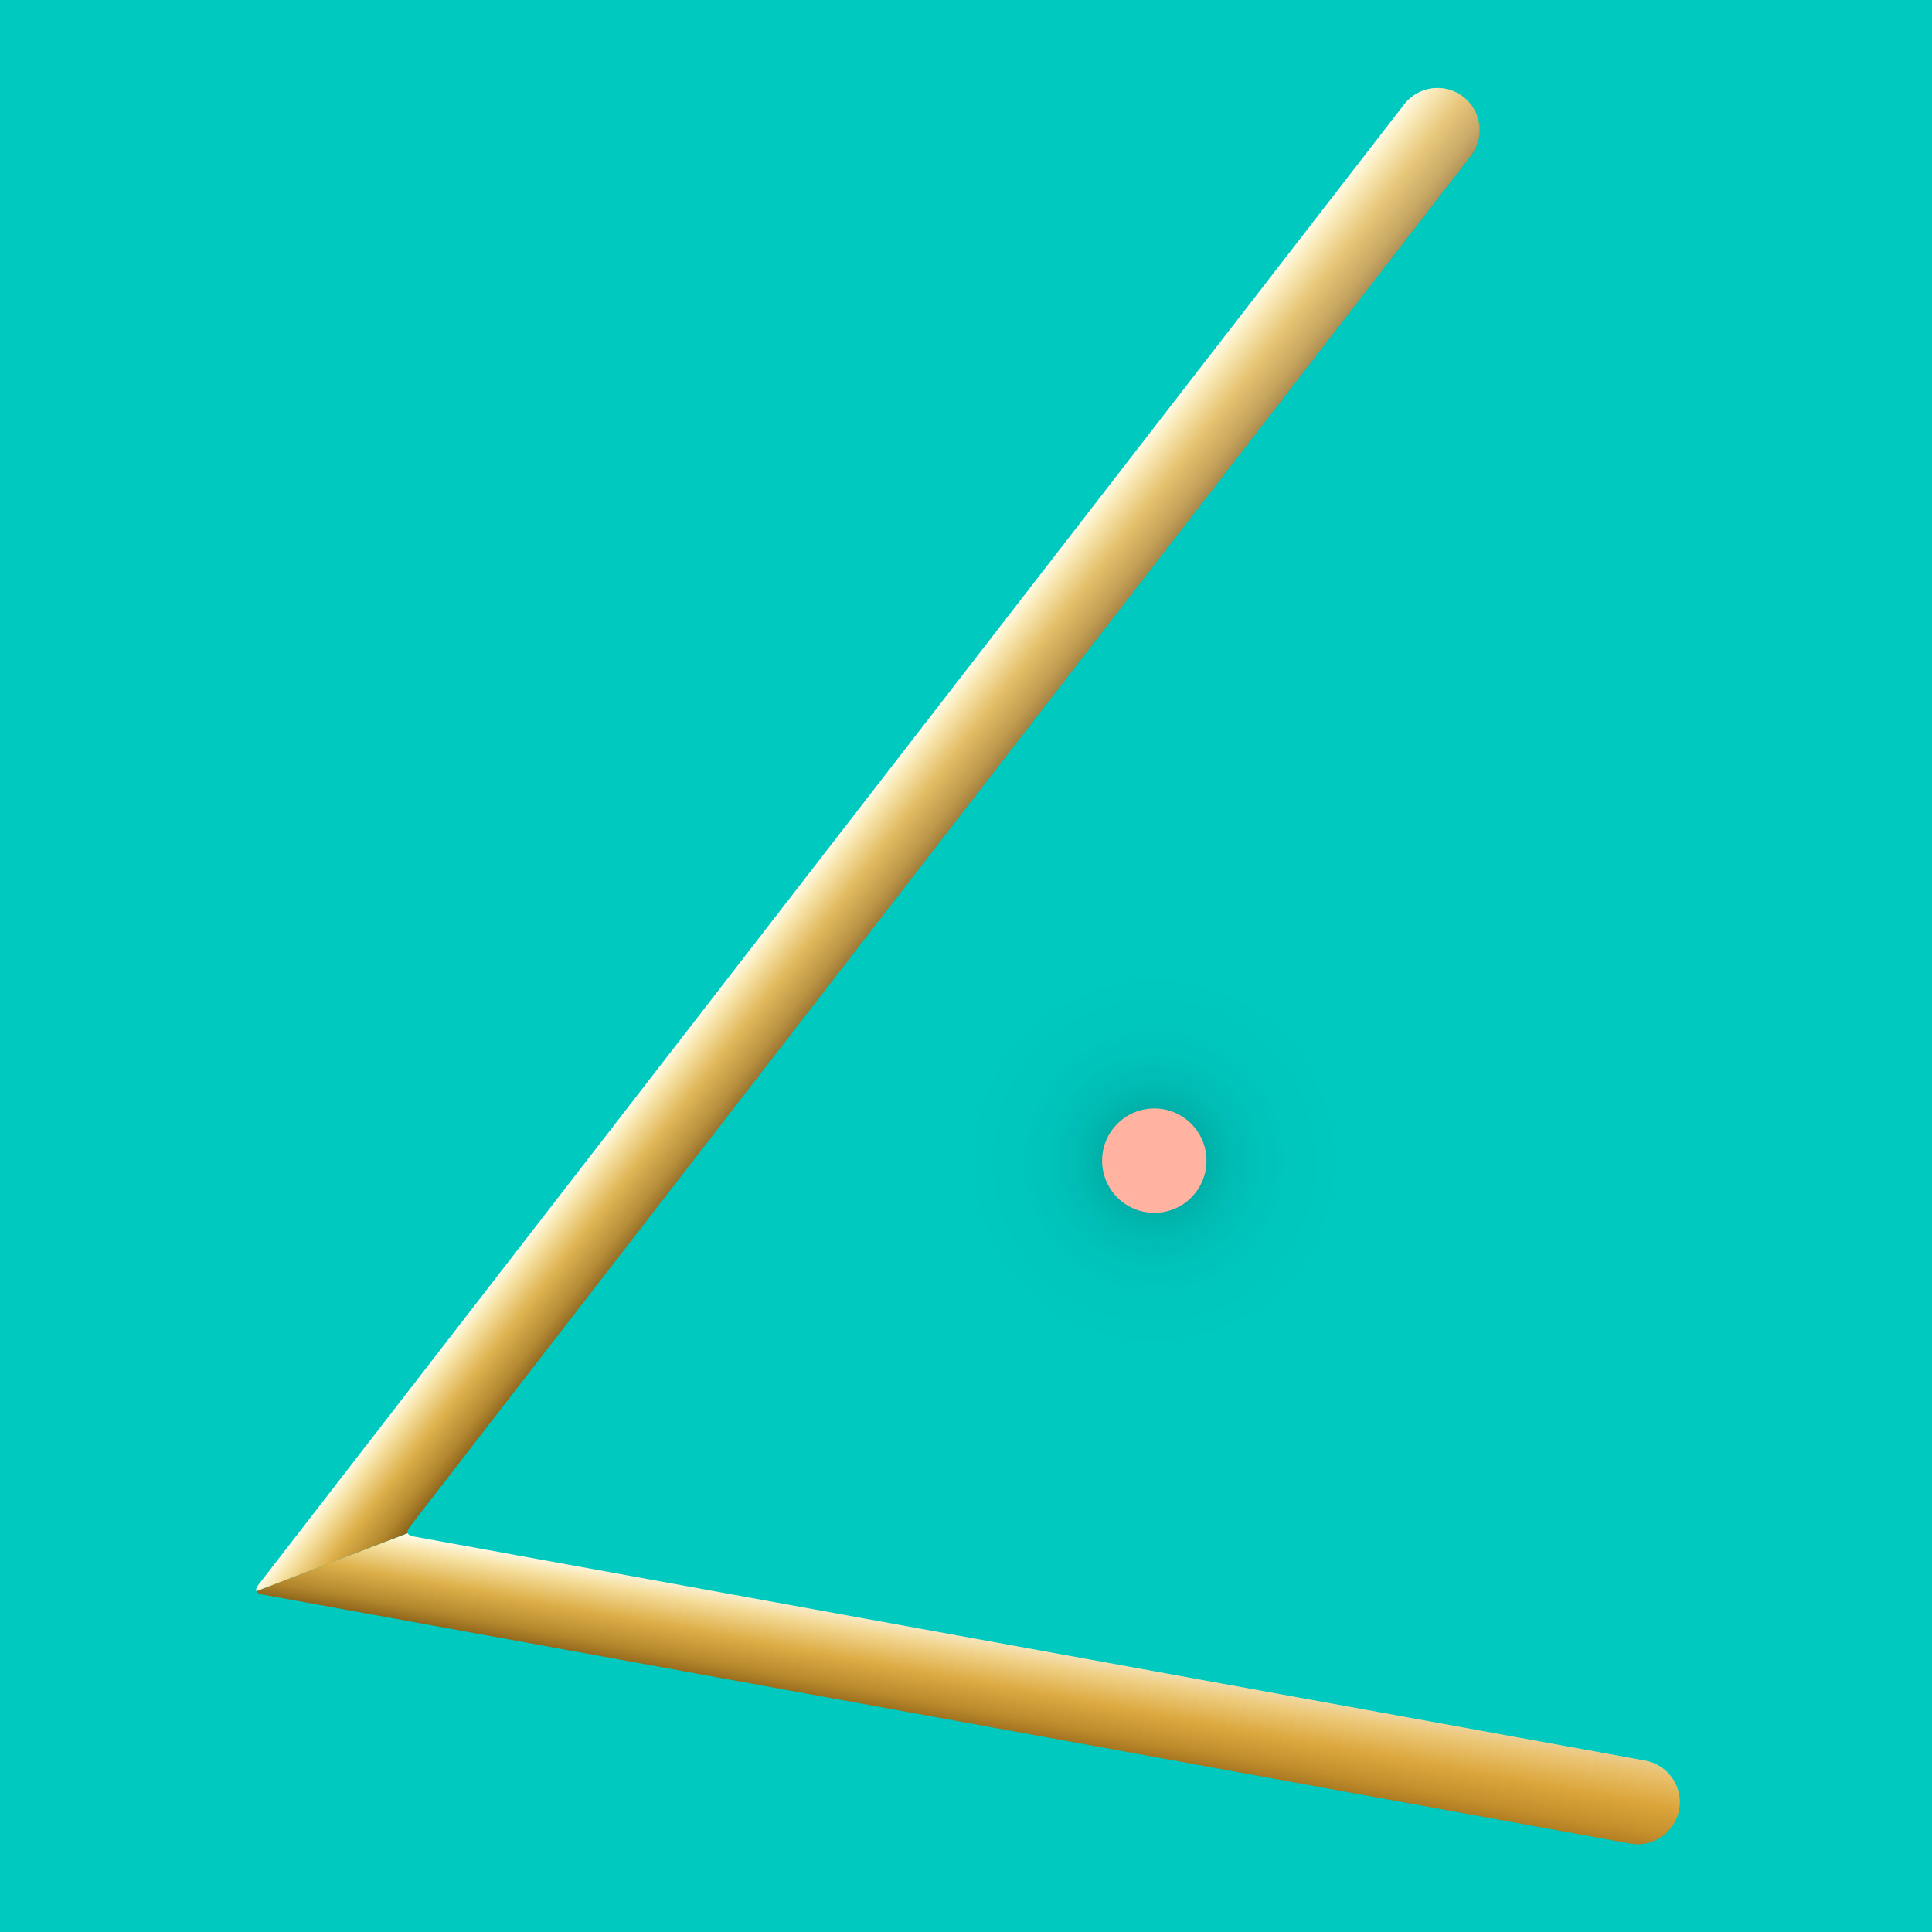
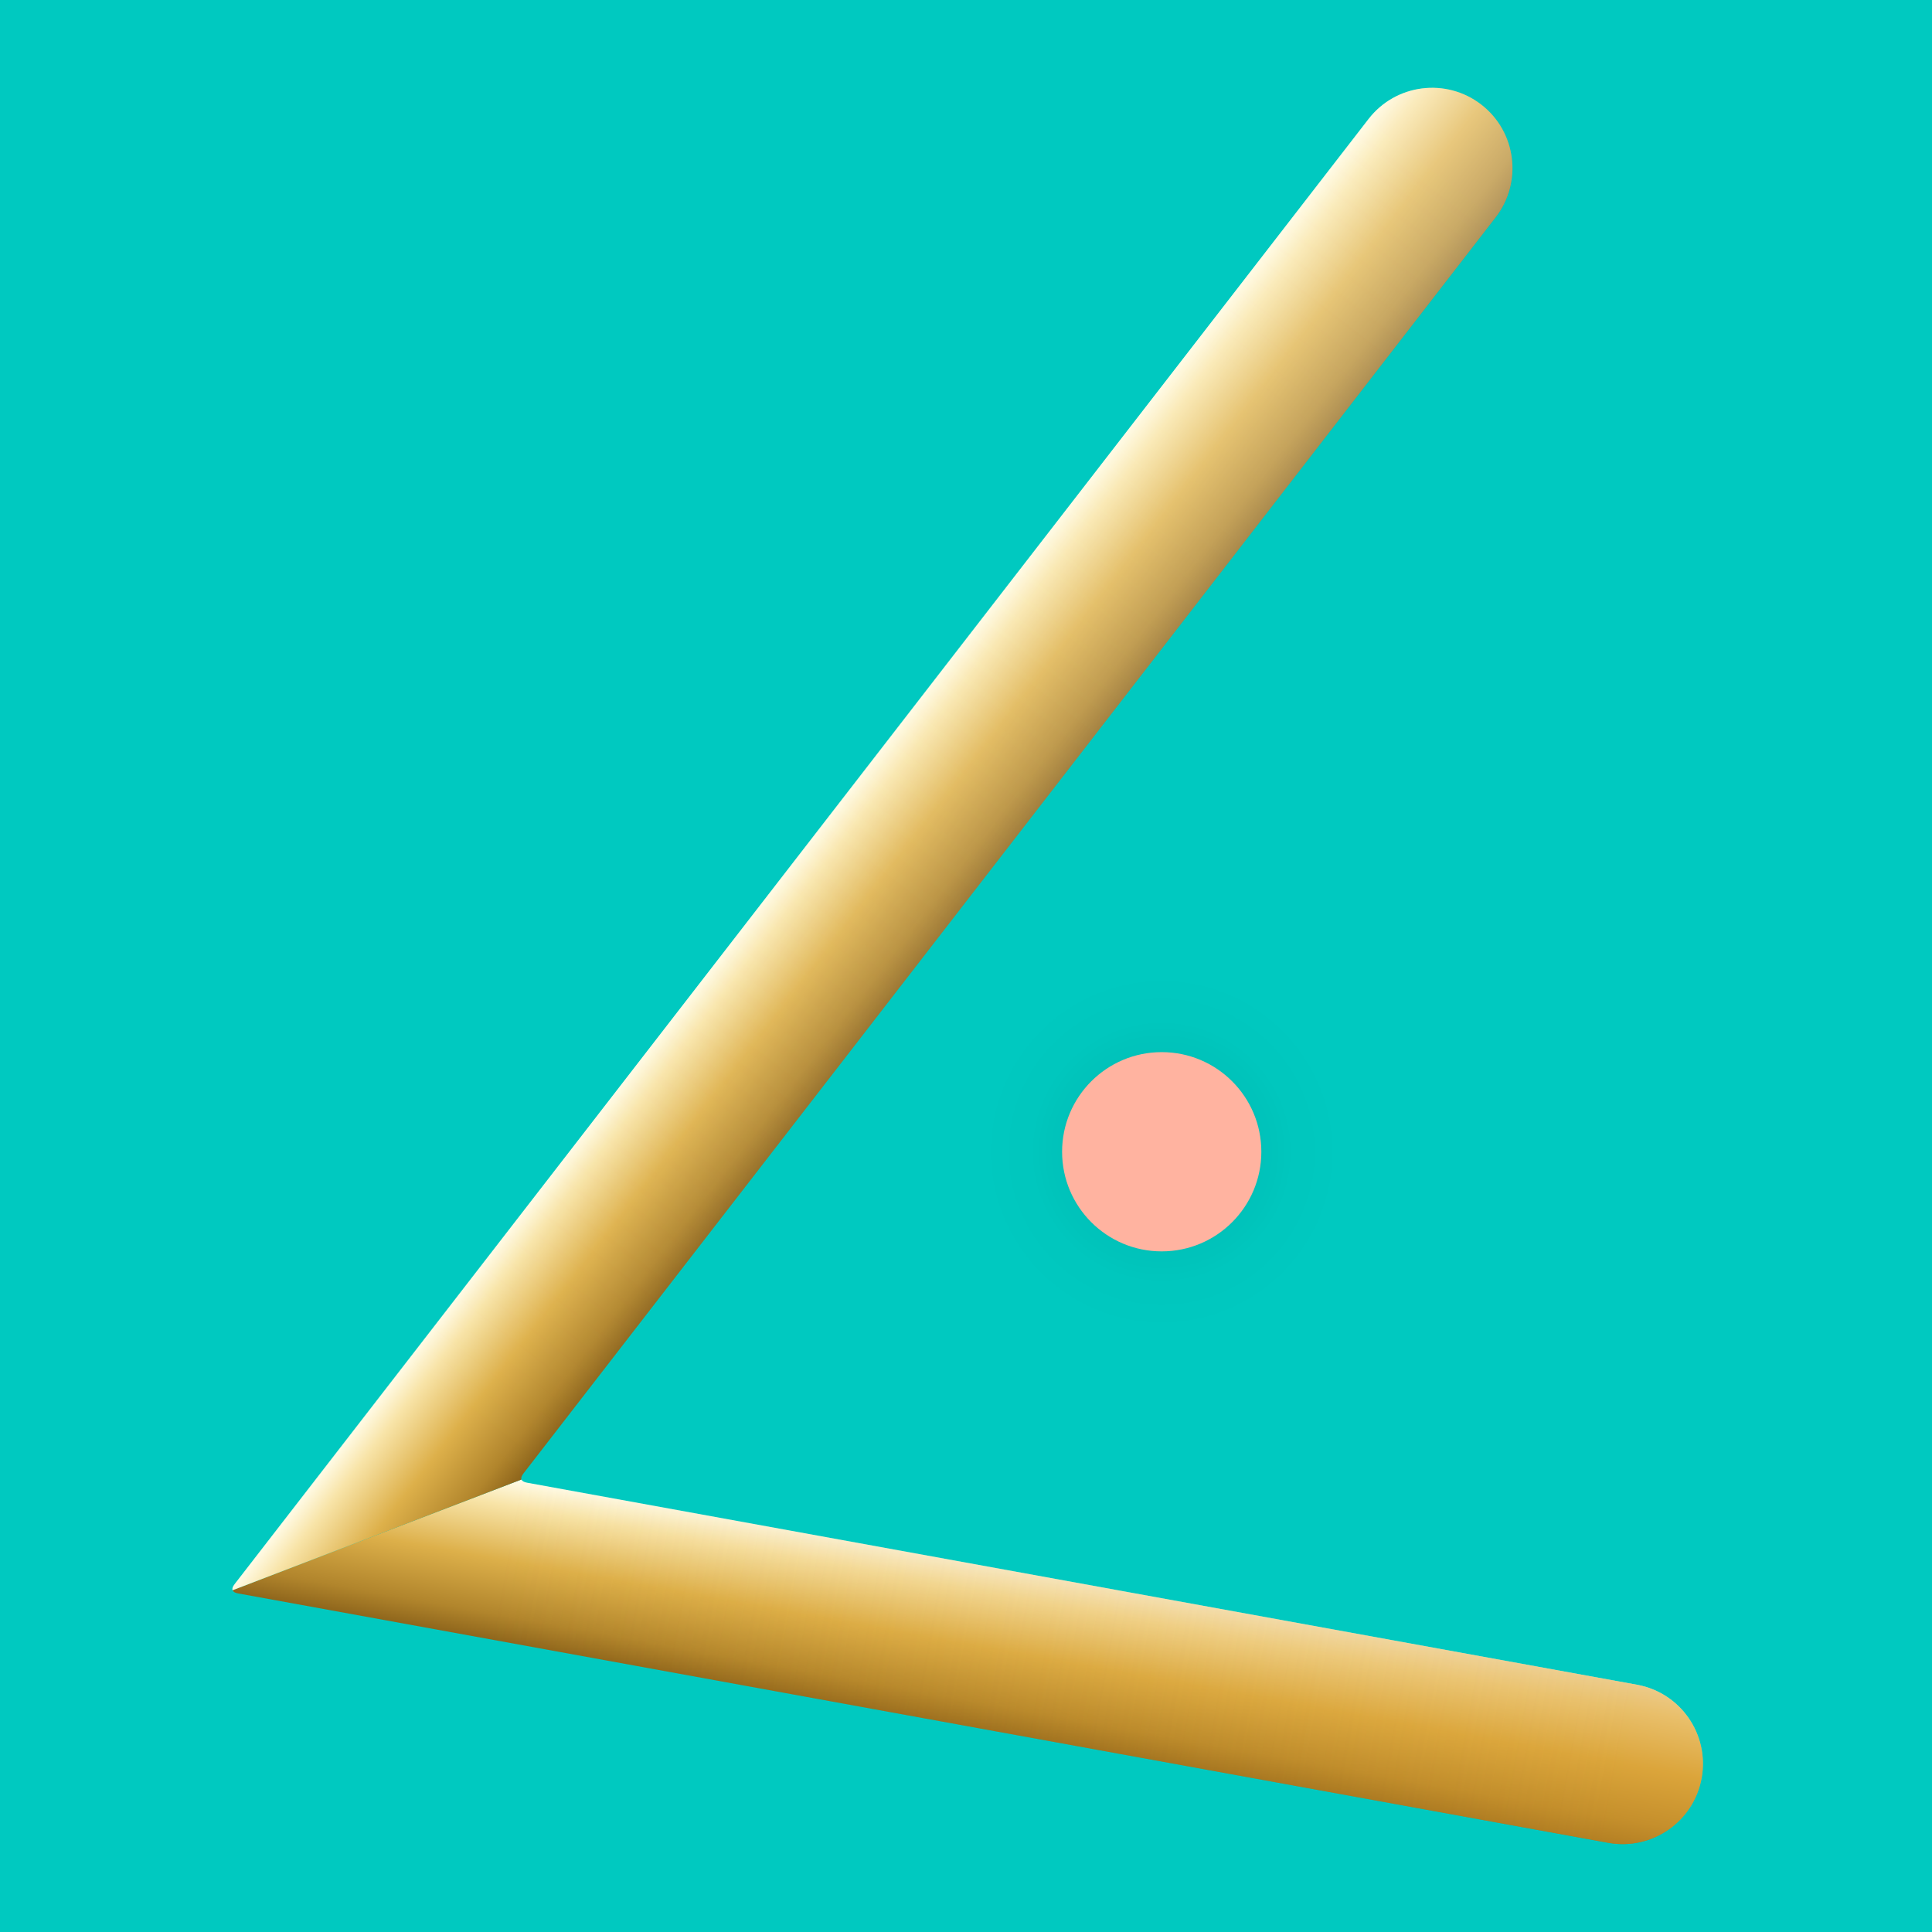
- <svg xmlns="http://www.w3.org/2000/svg" viewBox="125.8 142.29 458.94 458.94" role="img" aria-label="C de Christian — favicon sobre tile teal, C dorada">
+ <svg xmlns="http://www.w3.org/2000/svg" viewBox="110.81 131.29 480.94 480.94" role="img" aria-label="C de Christian — favicon sobre tile teal, C dorada">
  <defs>
    <radialGradient id="halo-star" cx="50%" cy="50%" r="50%">
      <stop offset="0%" stop-color="currentColor" stop-opacity="0.28" />
      <stop offset="30%" stop-color="currentColor" stop-opacity="0.09" />
      <stop offset="65%" stop-color="currentColor" stop-opacity="0.02" />
      <stop offset="100%" stop-color="currentColor" stop-opacity="0" />
    </radialGradient>
    <radialGradient id="halo-nova" cx="50%" cy="50%" r="50%">
      <stop offset="0%" stop-color="currentColor" stop-opacity="0.16" />
      <stop offset="40%" stop-color="currentColor" stop-opacity="0.05" />
      <stop offset="75%" stop-color="currentColor" stop-opacity="0.01" />
      <stop offset="100%" stop-color="currentColor" stop-opacity="0" />
    </radialGradient>
  </defs>
  <defs>
-     <linearGradient id="c-perp-1" gradientUnits="userSpaceOnUse" x1="516.61" y1="560.53" x2="513.03" y2="580.21">
+     <linearGradient id="c-perp-1" gradientUnits="userSpaceOnUse" x1="518.4" y1="550.69" x2="511.24" y2="590.04">
      <stop offset="0%" stop-color="#fffbe6" />
      <stop offset="16%" stop-color="#f8e4a8" />
      <stop offset="50%" stop-color="#ddb04a" />
      <stop offset="84%" stop-color="#b1852c" />
      <stop offset="100%" stop-color="#8f661c" />
    </linearGradient>
-     <linearGradient id="c-perp-2" gradientUnits="userSpaceOnUse" x1="459.41" y1="167.03" x2="475.22" y2="179.27">
+     <linearGradient id="c-perp-2" gradientUnits="userSpaceOnUse" x1="451.5" y1="160.91" x2="483.13" y2="185.39">
      <stop offset="0%" stop-color="#fffbe6" />
      <stop offset="16%" stop-color="#f8e4a8" />
      <stop offset="50%" stop-color="#ddb04a" />
      <stop offset="84%" stop-color="#b1852c" />
      <stop offset="100%" stop-color="#8f661c" />
    </linearGradient>
-     <linearGradient id="c-tint-1" gradientUnits="userSpaceOnUse" x1="516.61" y1="560.53" x2="221.69" y2="506.85">
+     <linearGradient id="c-tint-1" gradientUnits="userSpaceOnUse" x1="518.4" y1="550.69" x2="239.67" y2="499.95">
      <stop offset="0%" stop-color="#d99a2b" stop-opacity="0.5" />
      <stop offset="100%" stop-color="#d99a2b" stop-opacity="0" />
    </linearGradient>
-     <linearGradient id="c-tint-2" gradientUnits="userSpaceOnUse" x1="221.69" y1="506.85" x2="475.22" y2="179.27">
+     <linearGradient id="c-tint-2" gradientUnits="userSpaceOnUse" x1="239.67" y1="499.95" x2="483.13" y2="185.39">
      <stop offset="0%" stop-color="#fffbe6" stop-opacity="0" />
      <stop offset="100%" stop-color="#fffbe6" stop-opacity="0.32" />
    </linearGradient>
    <clipPath id="c-clip-1">
      <path d="M -916.795 943.241 L 1324.211 84.235 L 1753.714 1204.738 L -487.292 2063.744 Z" />
    </clipPath>
    <clipPath id="c-clip-2">
      <path d="M -916.795 943.241 L 1324.211 84.235 L 894.708 -1036.268 L -1346.298 -177.262 Z" />
    </clipPath>
  </defs>
-   <rect x="125.8" y="142.29" width="458.94" height="458.94" fill="#00c9c0" />
+   <rect x="110.81" y="131.29" width="480.94" height="480.94" fill="#00c9c0" />
  <g id="logo-supernova" data-name="Supernova">
    <circle cx="400" cy="418" r="44.8" fill="url(#halo-nova)" color="#ffb3a0" />
    <circle cx="400" cy="418" r="26.6" fill="url(#halo-nova)" color="#ffb3a0" />
-     <circle cx="400" cy="418" r="12.4" fill="#ffb3a0" opacity="1" />
+     <circle cx="400" cy="418" r="24.8" fill="#ffb3a0" opacity="1" />
  </g>
  <g id="logo-c-triespiral" data-name="C TriSpiral">
    <g clip-path="url(#c-clip-1)">
-       <path d="M 516.609 560.53 L 224.048 507.276 Q 221.687 506.846 223.156 504.949 L 475.223 179.267 A 10 10 0 0 0 459.407 167.026 L 187.198 518.732 Q 185.729 520.63 188.09 521.06 L 513.027 580.207 A 10 10 0 0 0 516.609 560.53 Z" fill="url(#c-perp-1)" />
-       <path d="M 516.609 560.53 L 224.048 507.276 Q 221.687 506.846 223.156 504.949 L 475.223 179.267 A 10 10 0 0 0 459.407 167.026 L 187.198 518.732 Q 185.729 520.63 188.09 521.06 L 513.027 580.207 A 10 10 0 0 0 516.609 560.53 Z" fill="url(#c-tint-1)" />
+       <path d="M 518.399 550.692 L 242.027 500.385 Q 239.666 499.955 241.135 498.057 L 483.131 185.388 A 20 20 0 0 0 451.499 160.905 L 169.218 525.623 Q 167.749 527.521 170.111 527.951 L 511.236 590.045 A 20 20 0 0 0 518.399 550.692 Z" fill="url(#c-perp-1)" />
+       <path d="M 518.399 550.692 L 242.027 500.385 Q 239.666 499.955 241.135 498.057 L 483.131 185.388 A 20 20 0 0 0 451.499 160.905 L 169.218 525.623 Q 167.749 527.521 170.111 527.951 L 511.236 590.045 A 20 20 0 0 0 518.399 550.692 Z" fill="url(#c-tint-1)" />
    </g>
    <g clip-path="url(#c-clip-2)">
-       <path d="M 516.609 560.53 L 224.048 507.276 Q 221.687 506.846 223.156 504.949 L 475.223 179.267 A 10 10 0 0 0 459.407 167.026 L 187.198 518.732 Q 185.729 520.63 188.09 521.06 L 513.027 580.207 A 10 10 0 0 0 516.609 560.53 Z" fill="url(#c-perp-2)" />
-       <path d="M 516.609 560.53 L 224.048 507.276 Q 221.687 506.846 223.156 504.949 L 475.223 179.267 A 10 10 0 0 0 459.407 167.026 L 187.198 518.732 Q 185.729 520.63 188.09 521.06 L 513.027 580.207 A 10 10 0 0 0 516.609 560.53 Z" fill="url(#c-tint-2)" />
+       <path d="M 518.399 550.692 L 242.027 500.385 Q 239.666 499.955 241.135 498.057 L 483.131 185.388 A 20 20 0 0 0 451.499 160.905 L 169.218 525.623 Q 167.749 527.521 170.111 527.951 L 511.236 590.045 A 20 20 0 0 0 518.399 550.692 Z" fill="url(#c-perp-2)" />
+       <path d="M 518.399 550.692 L 242.027 500.385 Q 239.666 499.955 241.135 498.057 L 483.131 185.388 A 20 20 0 0 0 451.499 160.905 L 169.218 525.623 Q 167.749 527.521 170.111 527.951 L 511.236 590.045 A 20 20 0 0 0 518.399 550.692 Z" fill="url(#c-tint-2)" />
    </g>
  </g>
</svg>
